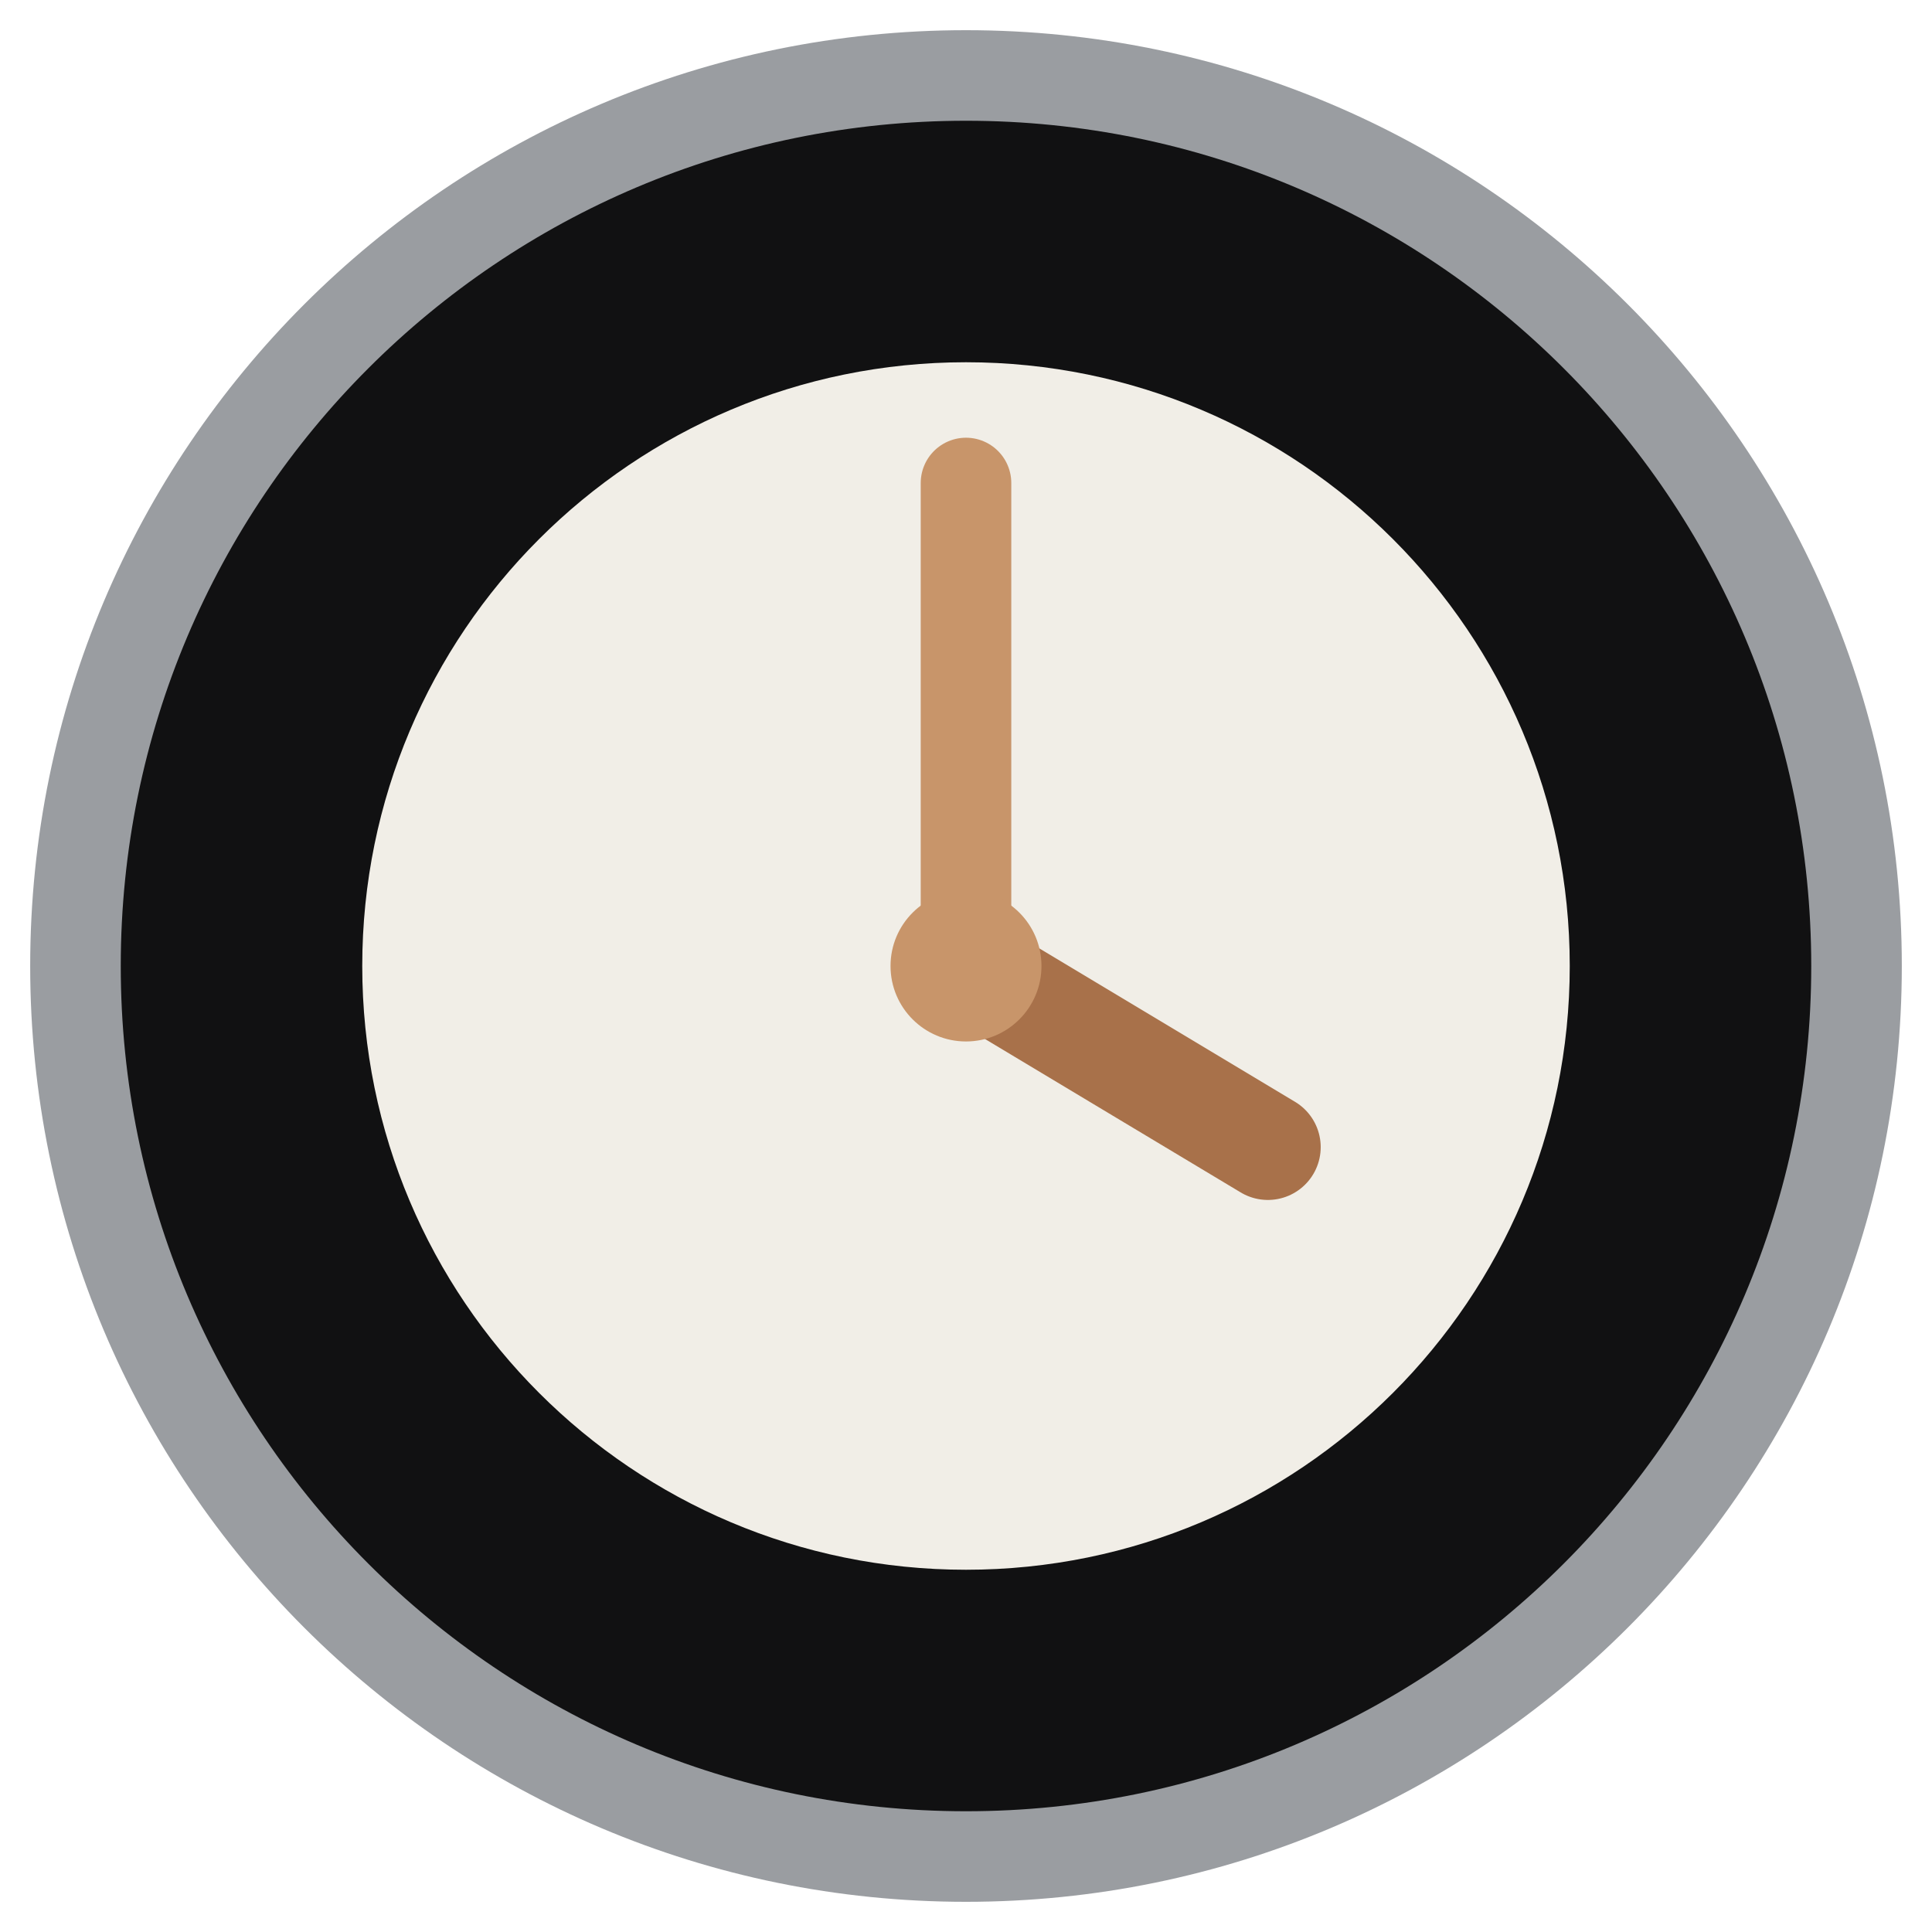
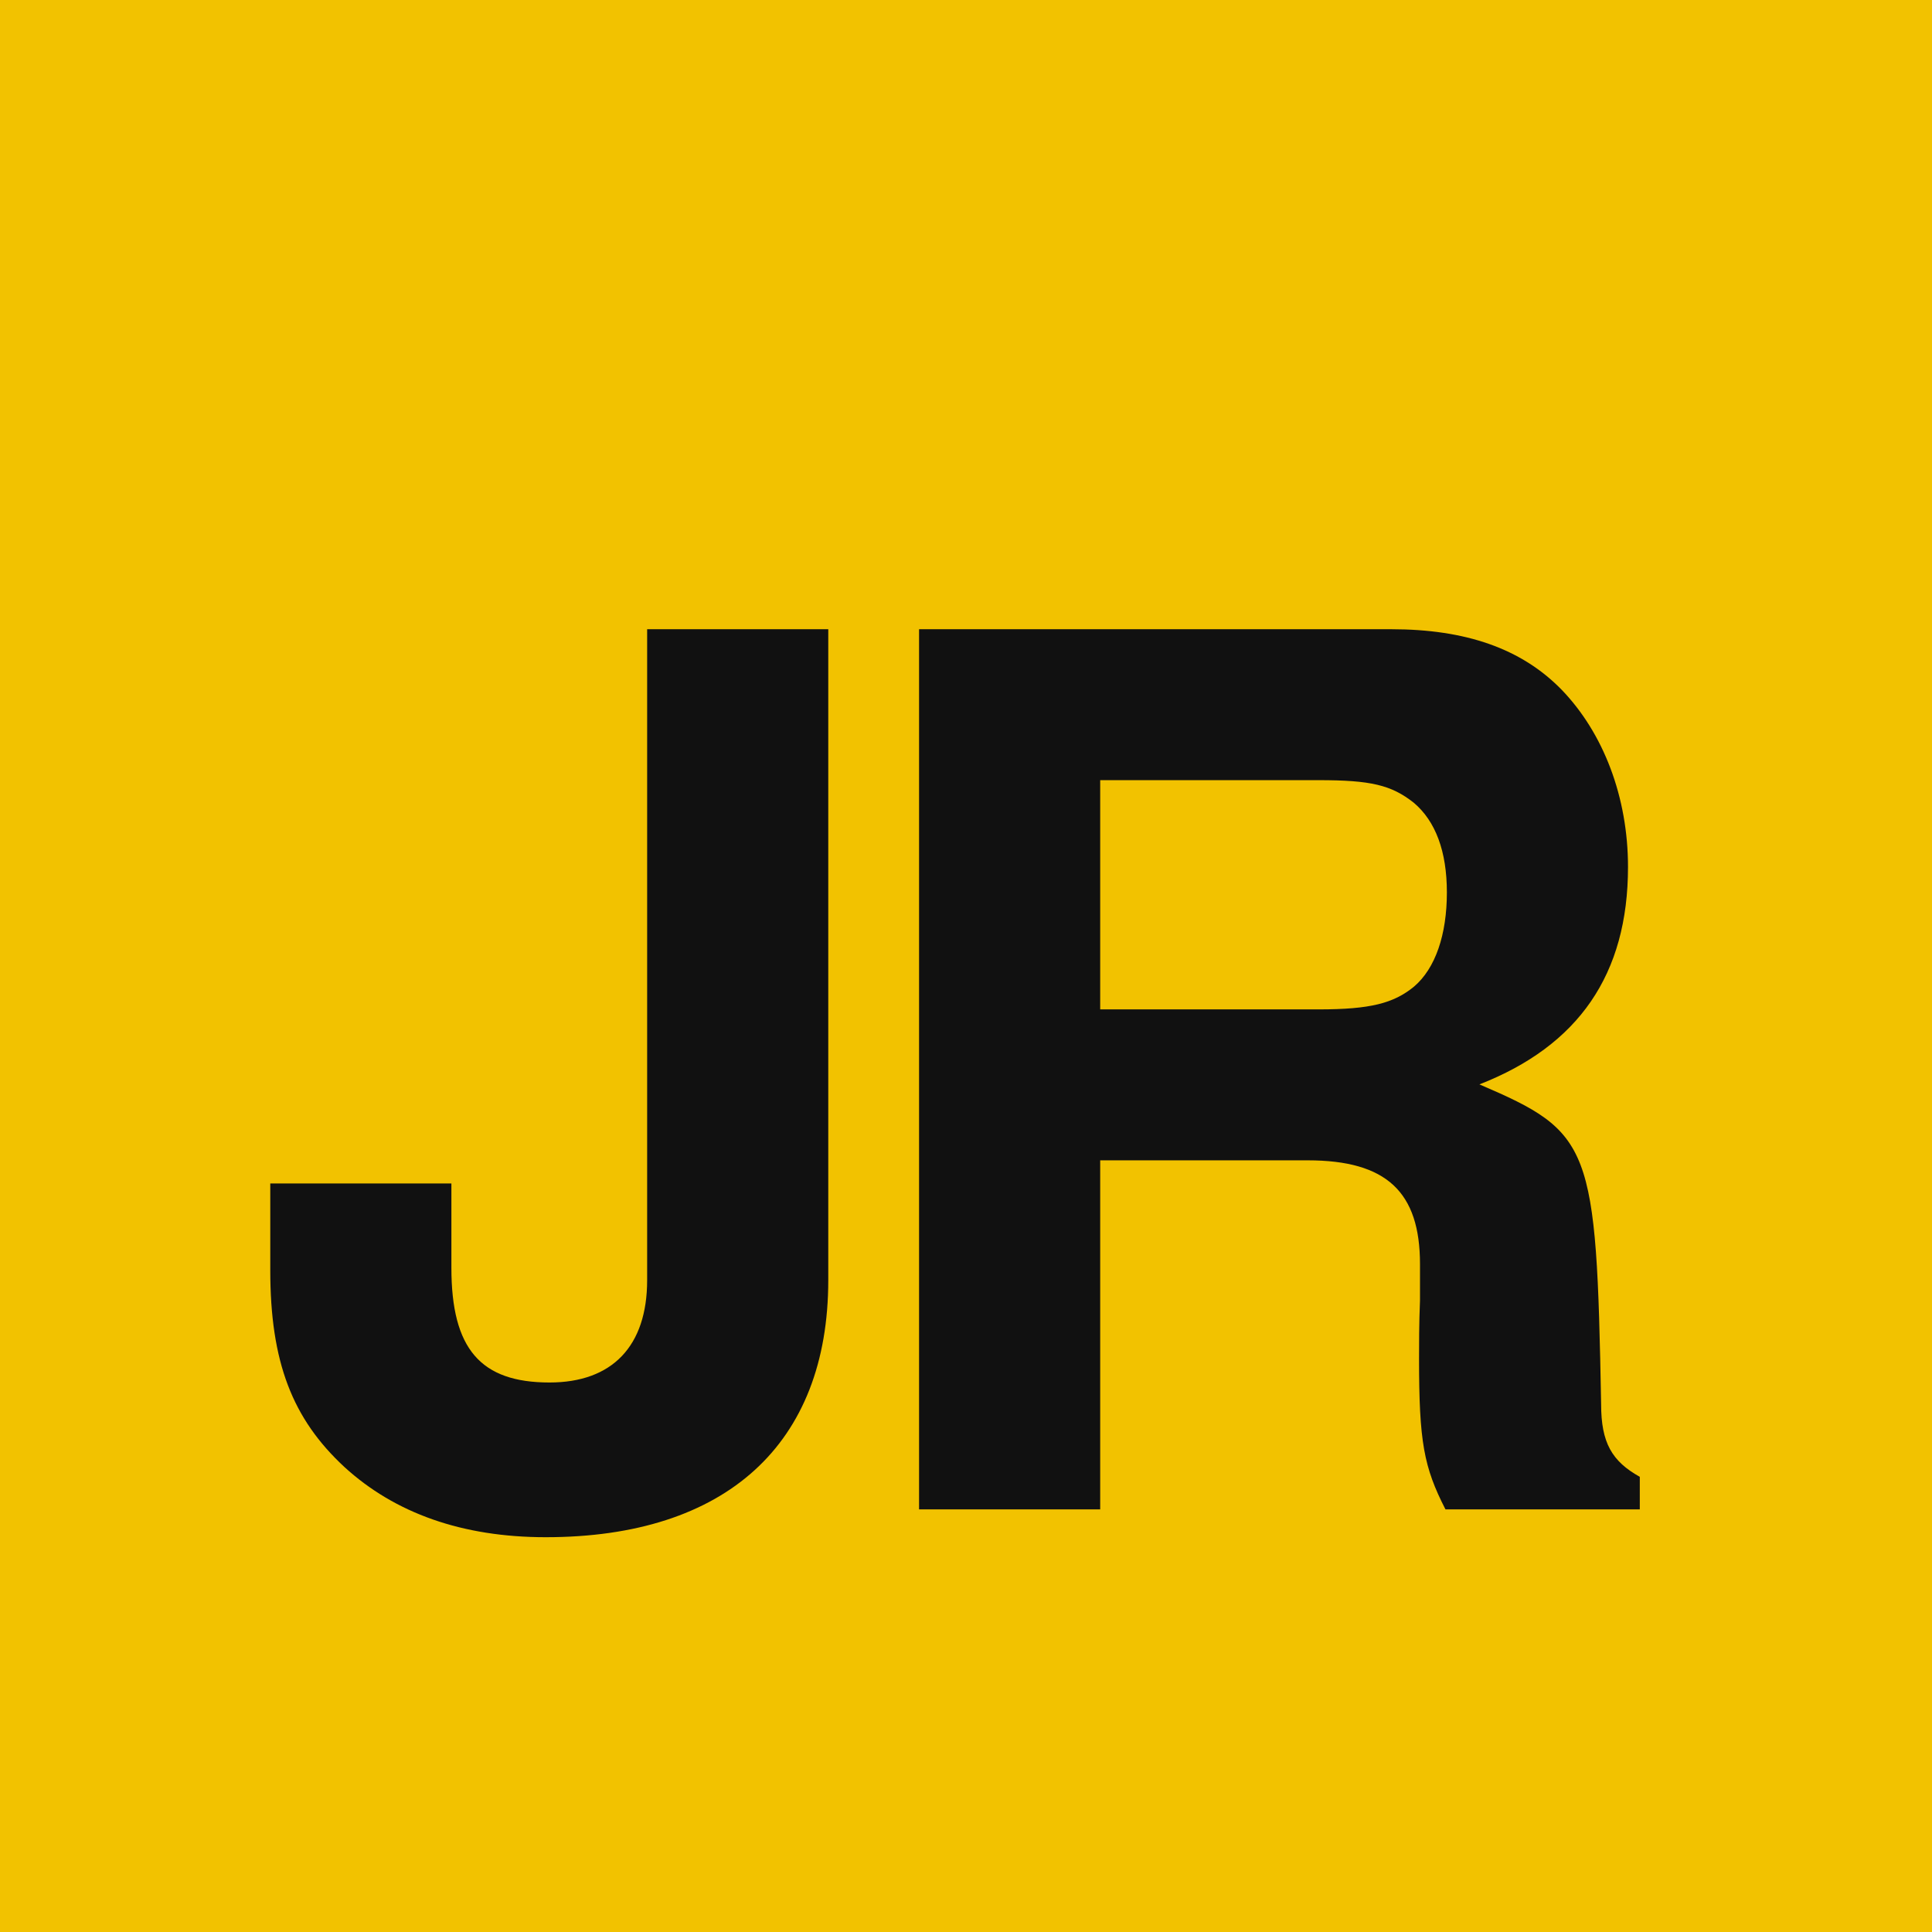
<svg xmlns="http://www.w3.org/2000/svg" viewBox="0 0 64 64">
-   <circle cx="32" cy="32" r="31" fill="#9a9da1" />
-   <circle cx="32" cy="32" r="28" fill="#111112" />
-   <circle cx="32" cy="32" r="20" fill="#f1eee7" />
-   <path d="M32 32 L32 16" stroke="#c8956a" stroke-width="3" stroke-linecap="round" />
-   <path d="M32 32 L42 38" stroke="#a8714a" stroke-width="3.5" stroke-linecap="round" />
-   <circle cx="32" cy="32" r="2.5" fill="#c8956a" />
+   <rect width="64" height="64" fill="#f2c200" />
+   <text x="8" y="50" font-family="Helvetica, Arial, sans-serif" font-size="40" font-weight="800" letter-spacing="-3" fill="#111111">JR</text>
</svg>
